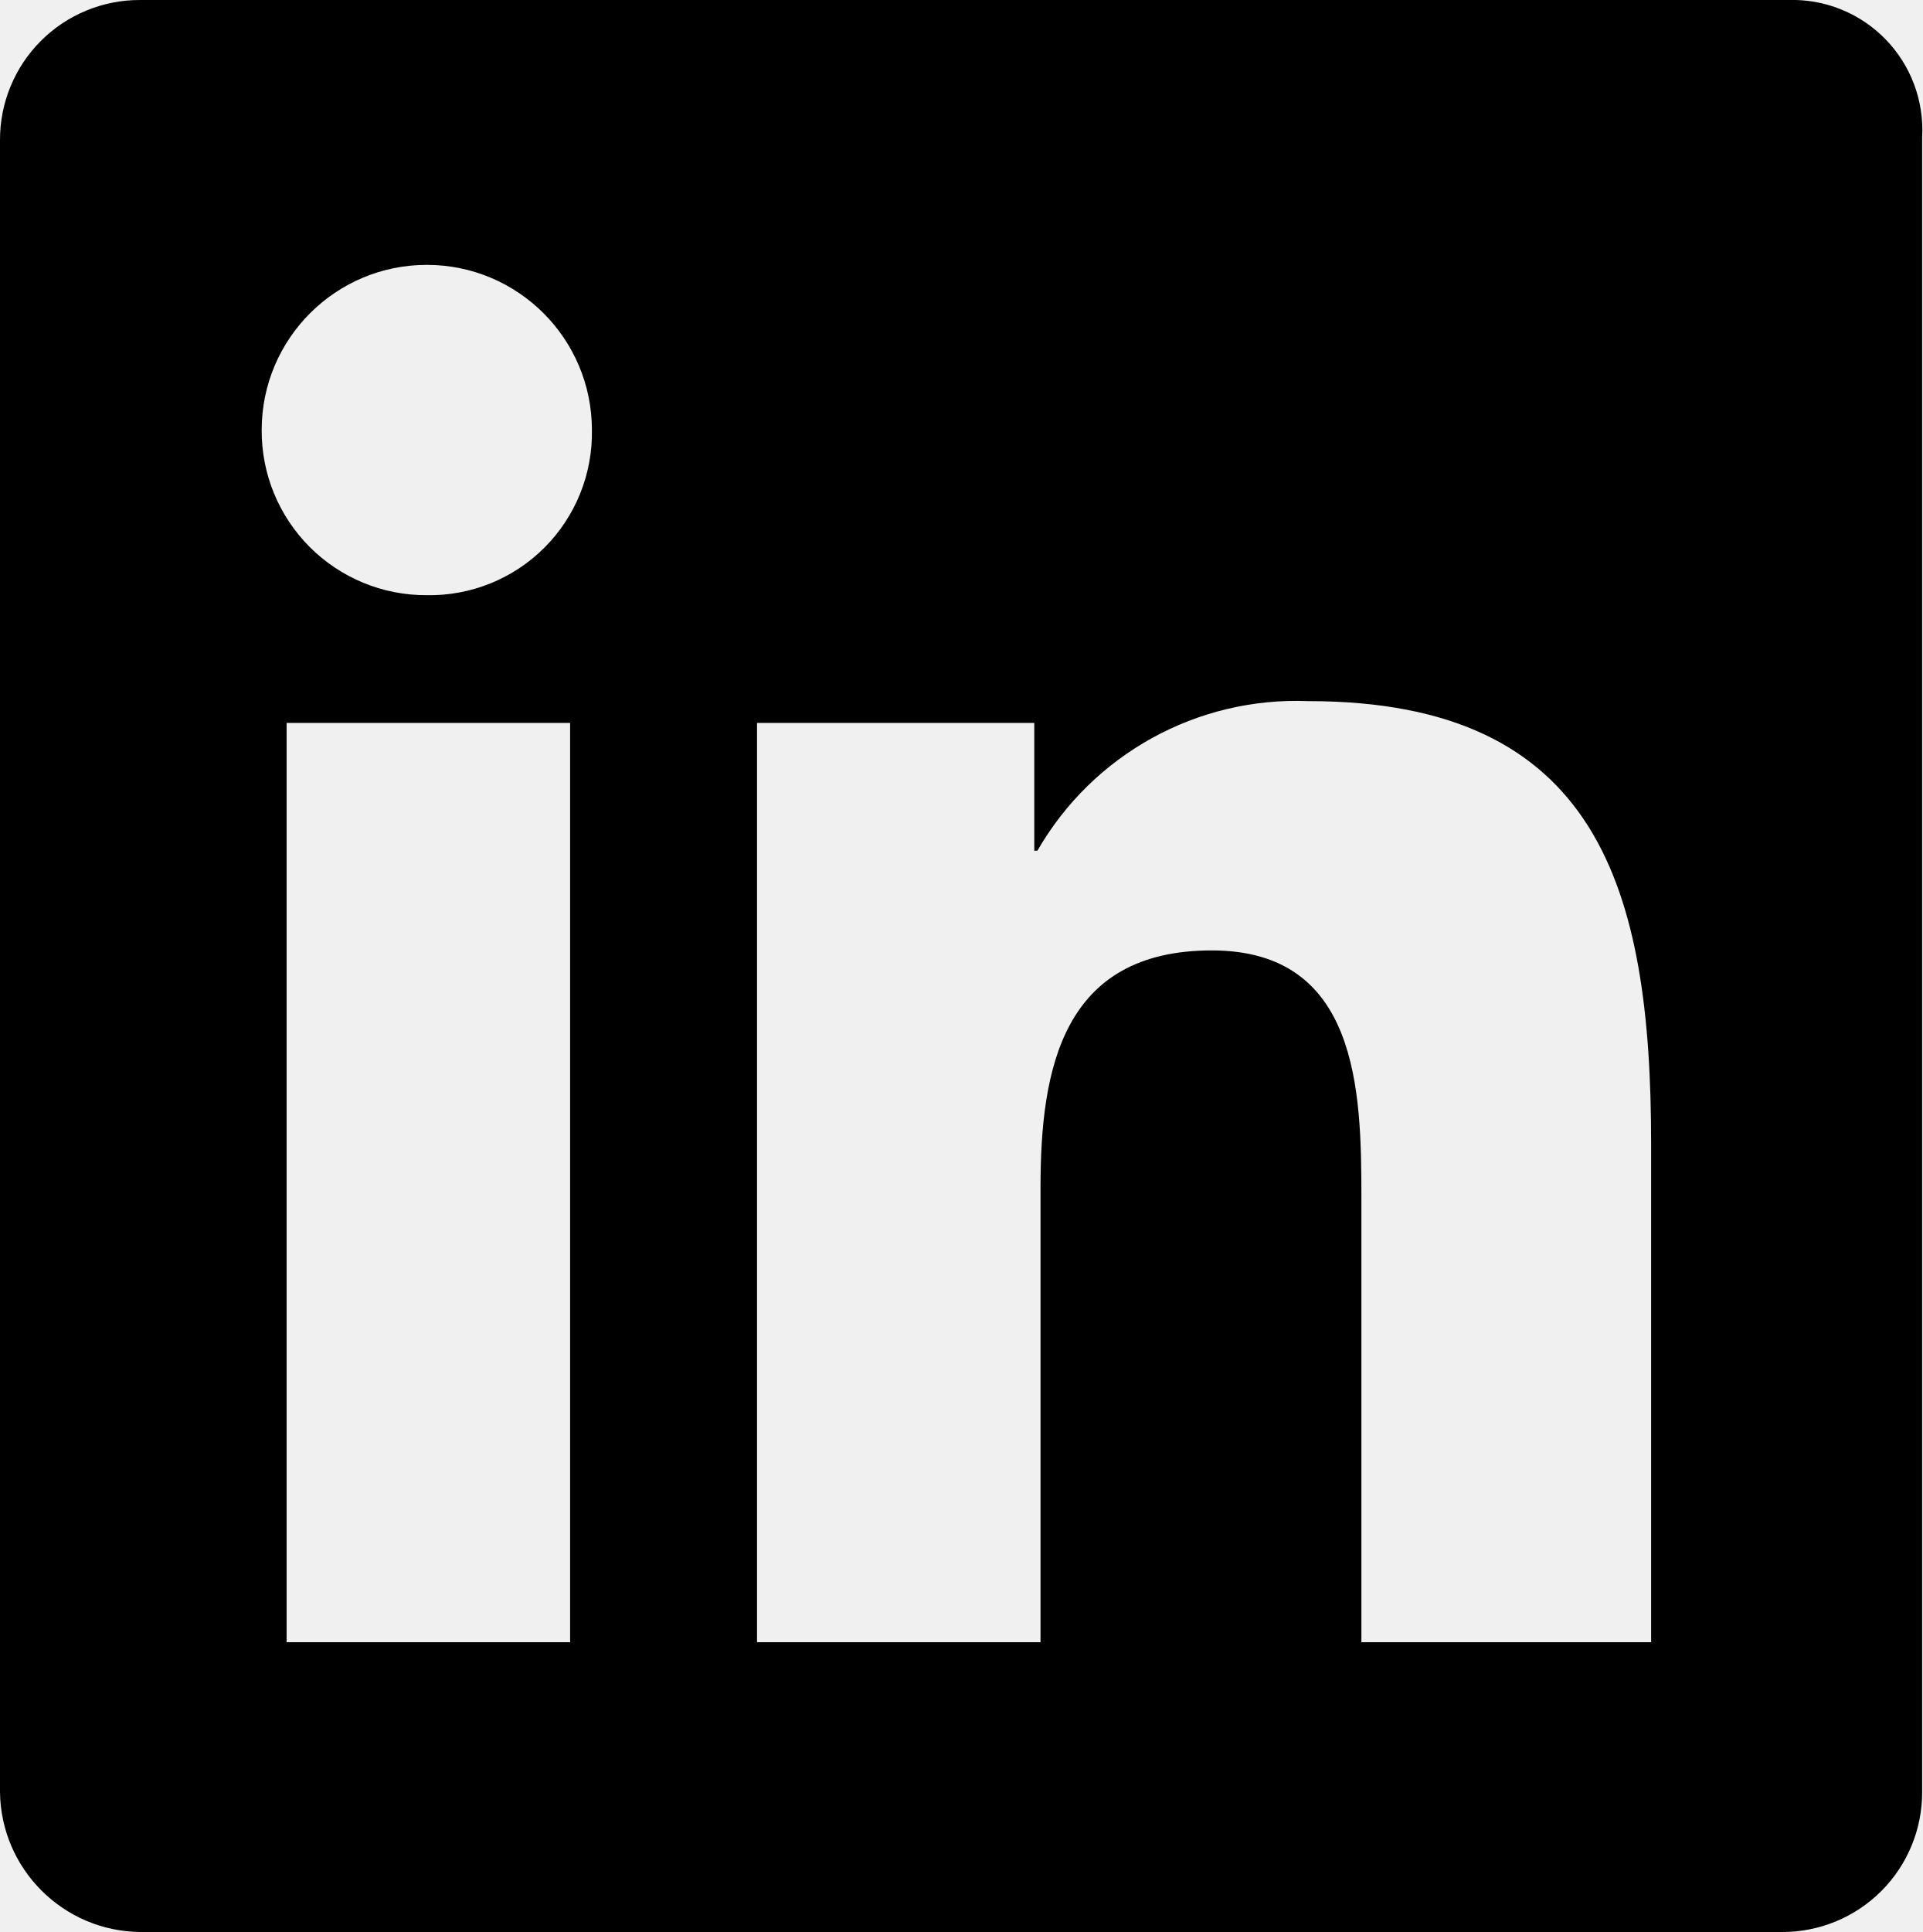
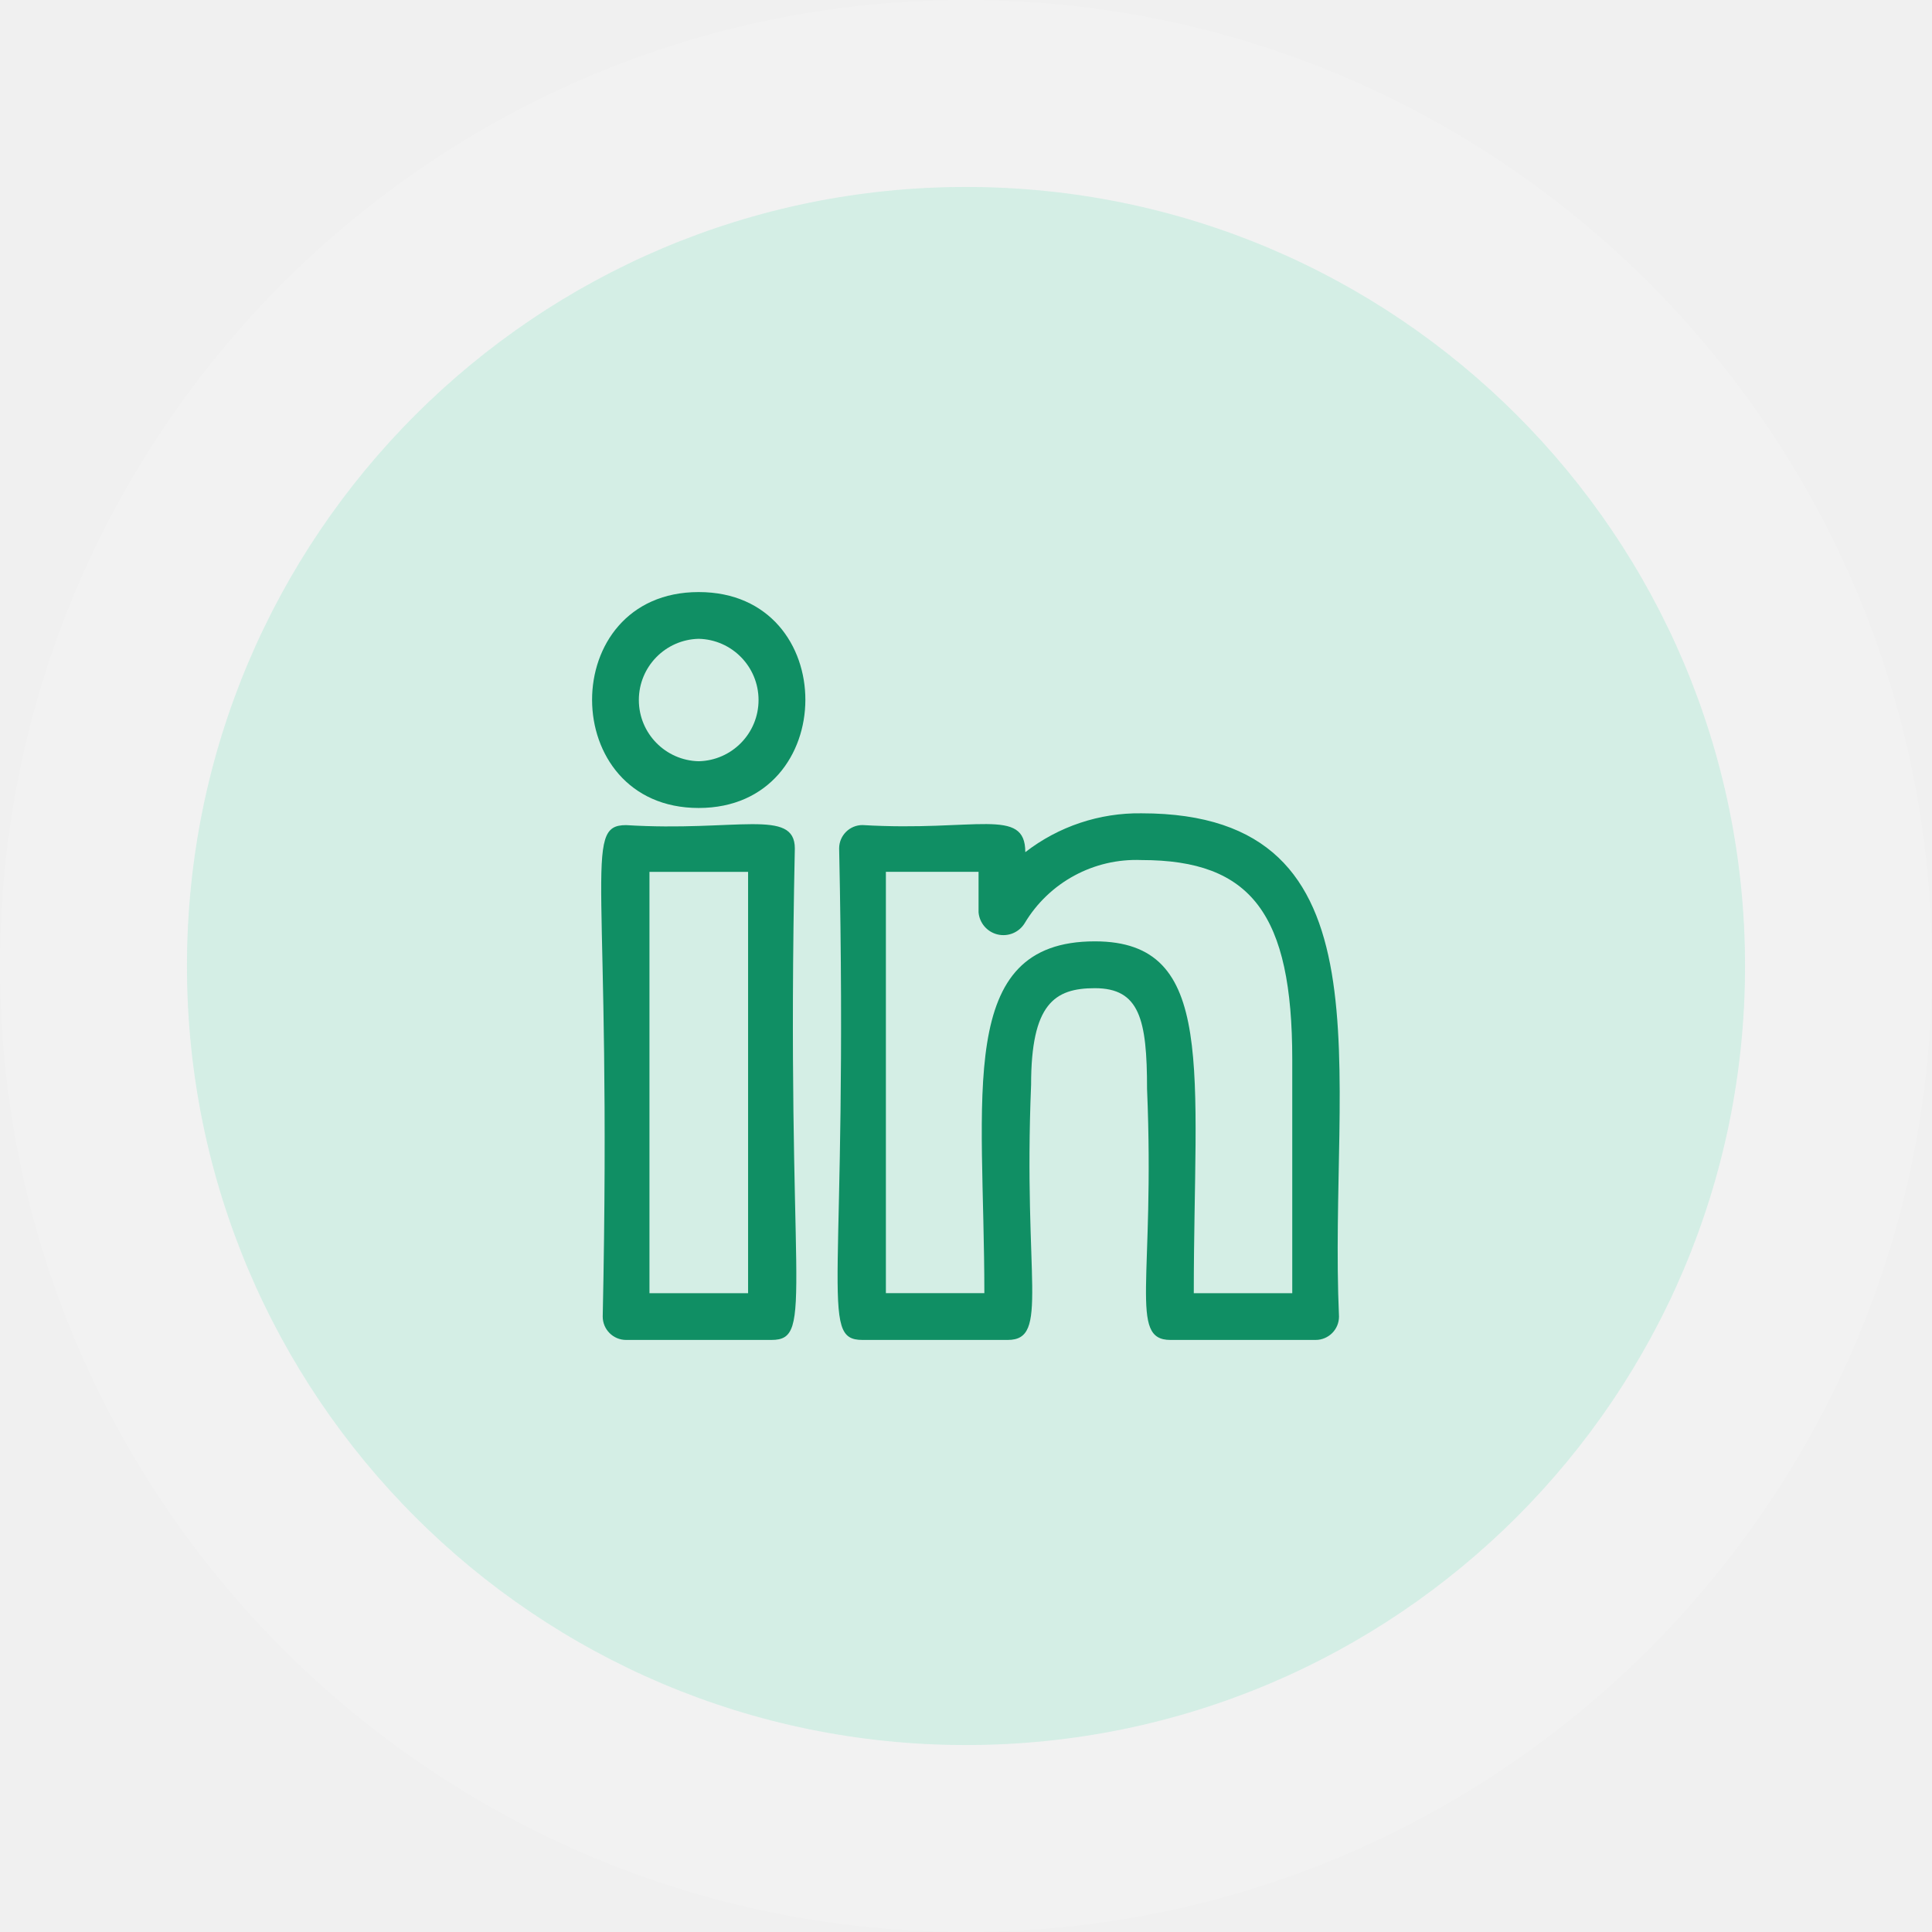
- <svg xmlns="http://www.w3.org/2000/svg" width="61.714" height="62" viewBox="0 0 61.714 62">
-   <path id="linkedin-original" d="M58.5,1H5.6A4.481,4.481,0,0,0,1.1,5.5v53A4.546,4.546,0,0,0,5.6,63H58.3a4.481,4.481,0,0,0,4.5-4.5V5.4A4.172,4.172,0,0,0,58.5,1ZM19.4,53.7H10.3V24.2h9.1ZM14.8,20.1a5.271,5.271,0,0,1-5.3-5.3,5.3,5.3,0,1,1,10.6,0A5.209,5.209,0,0,1,14.8,20.1ZM53.9,53.7H44.8V39.4c0-3.4-.1-7.9-4.8-7.9-4.8,0-5.5,3.8-5.5,7.6V53.7H25.4V24.2h8.9v4.1h.1a9.588,9.588,0,0,1,8.7-4.8c9.3,0,11,6,11,14.2v16Z" transform="translate(-1.1 -1)" />
+ <svg xmlns="http://www.w3.org/2000/svg" width="62" height="62" viewBox="0 0 62 62">
+   <g id="Group_194" data-name="Group 194" transform="translate(-482 -351)">
+     <g id="Group_192" data-name="Group 192" transform="translate(6 15)">
+       <rect id="Rectangle_9" data-name="Rectangle 9" width="62" height="62" rx="31" transform="translate(476 336)" fill="#fff" opacity="0.13" />
+       <rect id="Rectangle_8" data-name="Rectangle 8" width="50" height="50" rx="25" transform="translate(482 342)" fill="#04d48e" opacity="0.13" />
+     </g>
+     <g id="_052-linkedin" data-name="052-linkedin" transform="translate(500.97 370)">
+       <path id="Path_14091" data-name="Path 14091" d="M18.59,24h4.66a.75.75,0,0,0,.75-.75C23.65,15.392,25.842,7.1,17.662,7.1a5.95,5.95,0,0,0-3.729,1.247c0-1.461-1.579-.653-5.224-.87a.75.75,0,0,0-.75.75C8.261,22.394,7.285,24,8.709,24h4.66c1.353,0,.492-1.908.75-8.188,0-2.594.75-3.1,2.046-3.1,1.434,0,1.675,1,1.675,3.228C18.1,22.1,17.242,24,18.59,24ZM16.165,11.209c-4.491,0-3.546,4.938-3.546,11.29H9.459V8.978h2.974v1.3a.8.8,0,0,0,1.479.35A4.168,4.168,0,0,1,17.662,8.6c3.527,0,4.838,1.733,4.838,6.4v7.5H19.34c0-7.144.756-11.291-3.175-11.291Z" fill="#108f64" />
+       <path id="Path_14092" data-name="Path 14092" d="M1.122,7.479C-.3,7.479.674,9.064.372,23.25a.75.75,0,0,0,.75.75H5.787c1.42,0,.448-1.585.75-15.771,0-1.3-1.881-.531-5.415-.75ZM5.037,22.5H1.872V8.979H5.037Z" fill="#108f64" />
+       <path id="Path_14093" data-name="Path 14093" d="M3.452,0c-4.576,0-4.548,6.929,0,6.929S8.033,0,3.452,0Zm0,5.429a1.965,1.965,0,0,1,0-3.929A1.965,1.965,0,0,1,3.452,5.429Z" fill="#108f64" />
+     </g>
+   </g>
</svg>
